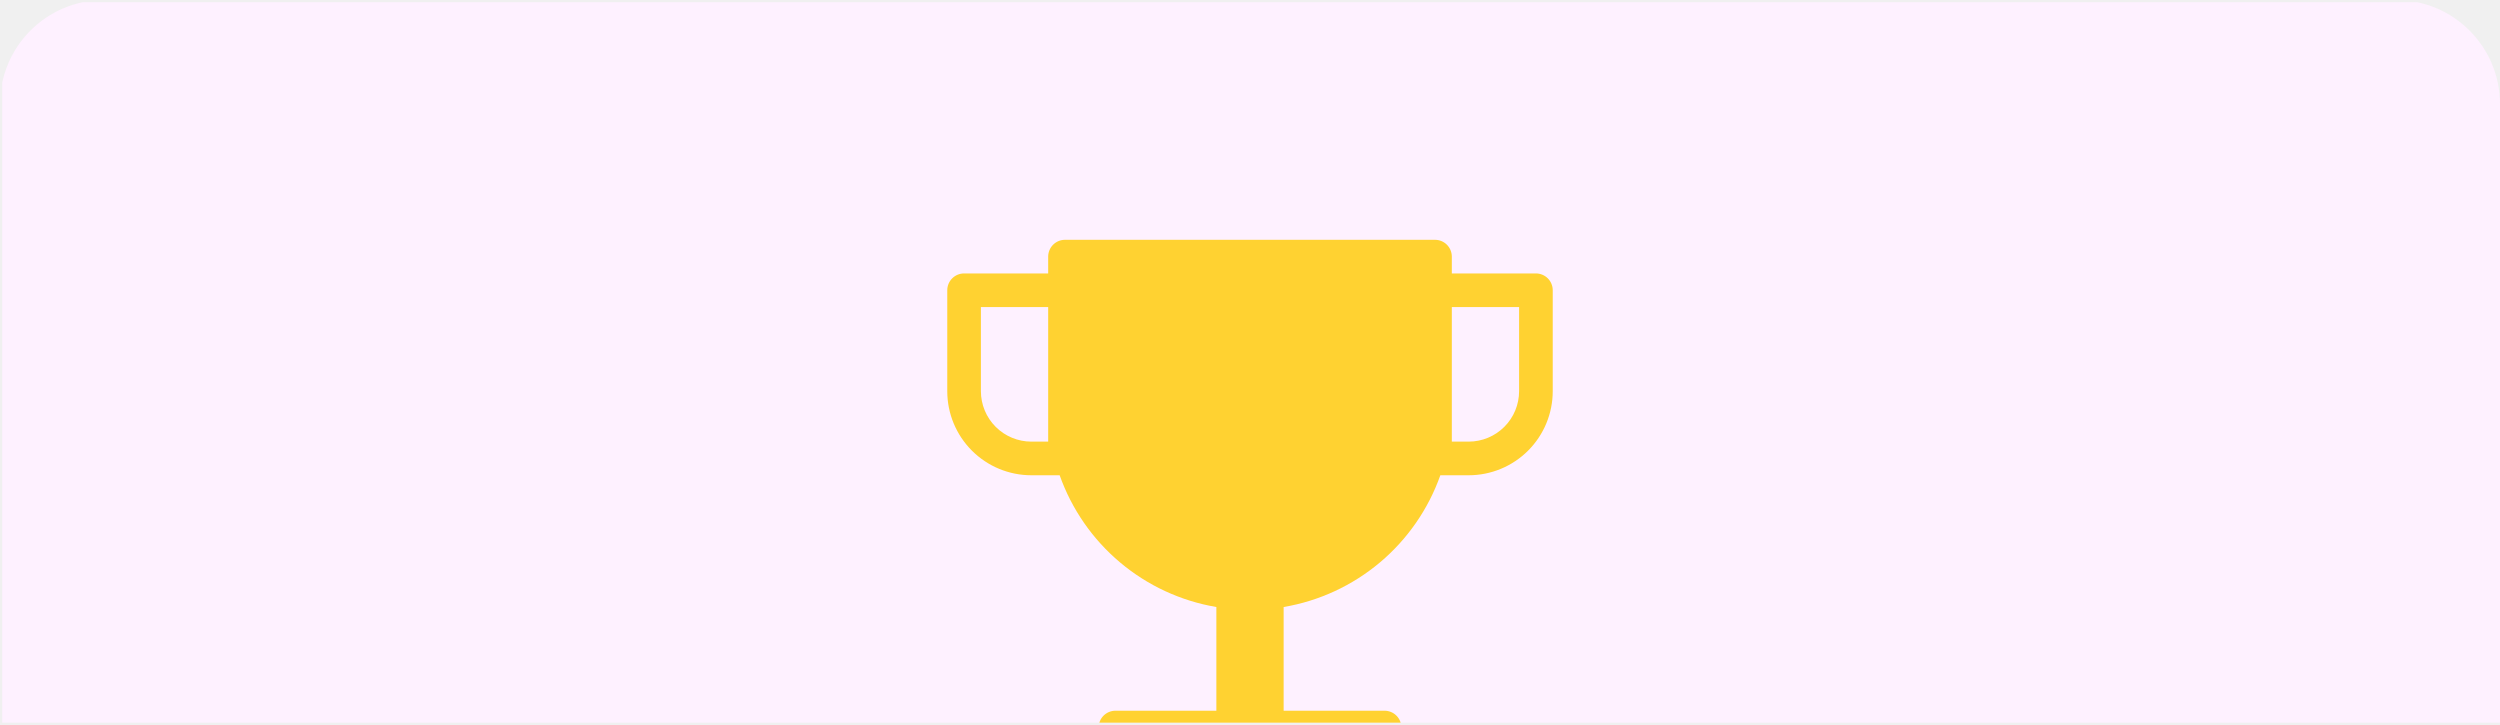
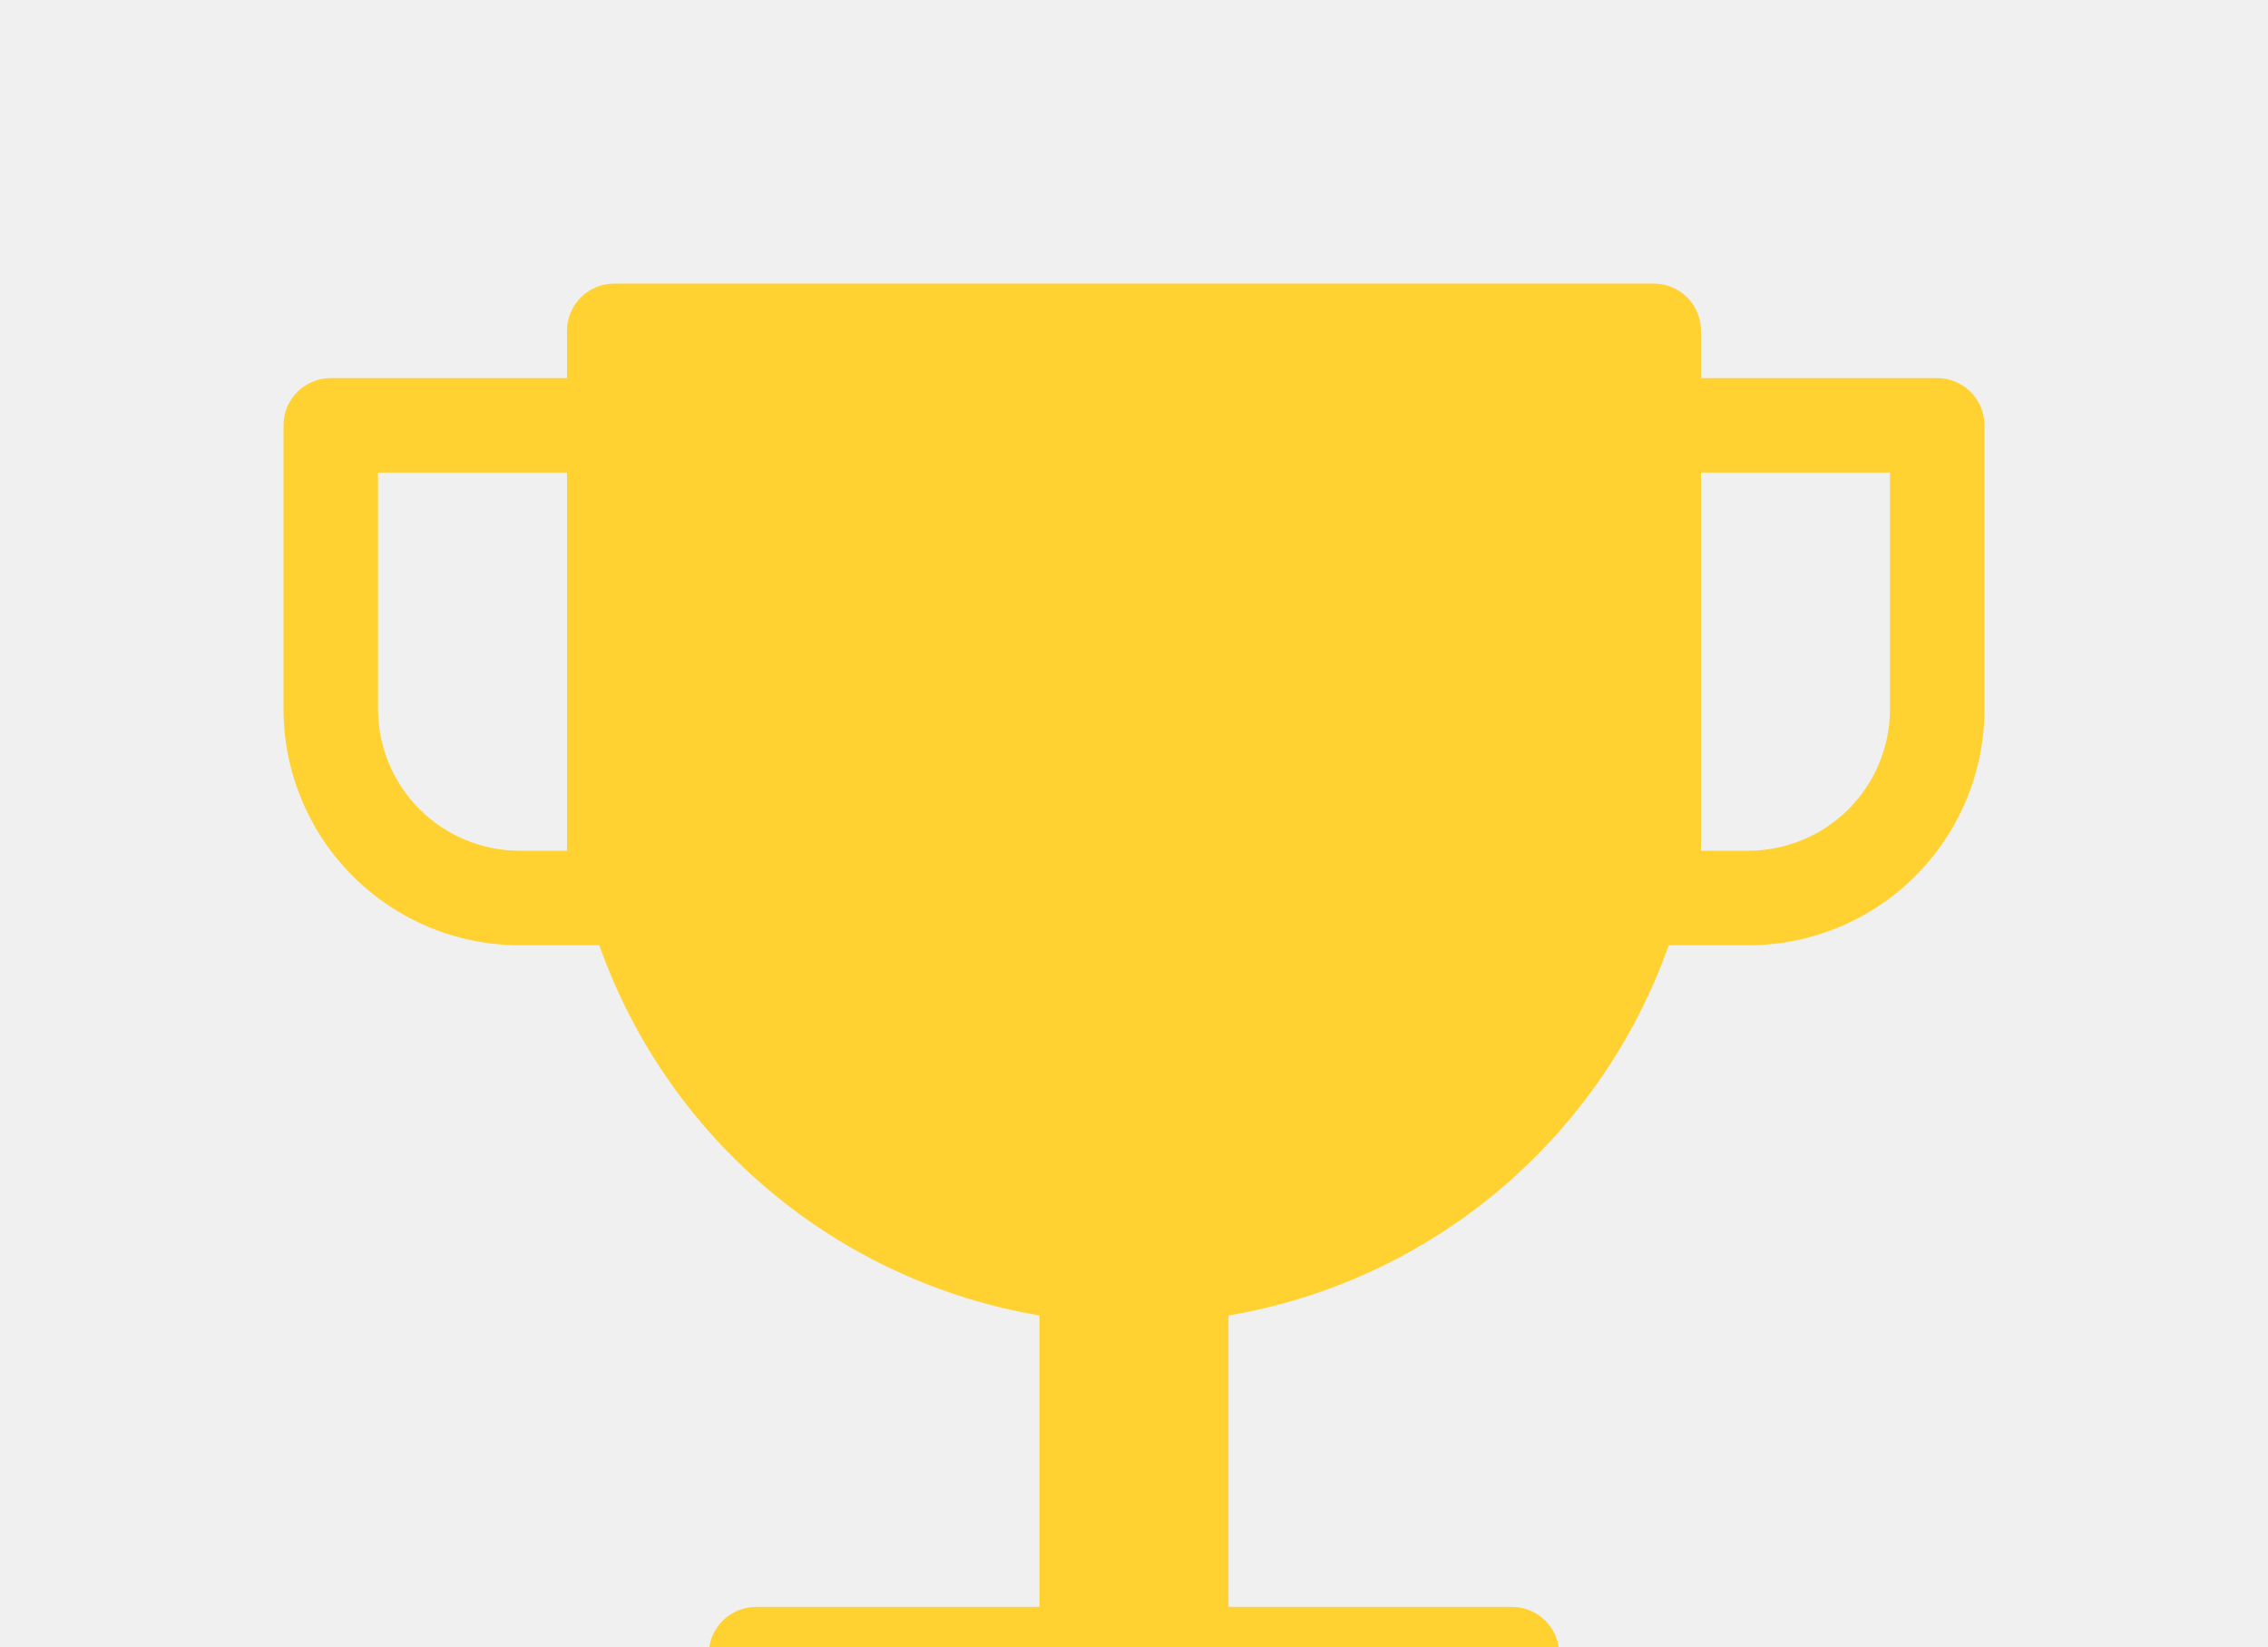
- <svg xmlns="http://www.w3.org/2000/svg" width="576" height="167" viewBox="0 0 576 167" fill="none">
-   <g clip-path="url(#clip0_7_5036)">
-     <rect width="576" height="250" rx="24" fill="#FEF1FF" />
-     <path fill-rule="evenodd" clip-rule="evenodd" d="M241.5 59.125C241.5 58.097 241.908 57.112 242.635 56.385C243.362 55.658 244.347 55.25 245.375 55.25H330.625C331.653 55.25 332.638 55.658 333.365 56.385C334.092 57.112 334.5 58.097 334.5 59.125V63H353.875C354.903 63 355.888 63.408 356.615 64.135C357.342 64.862 357.75 65.847 357.75 66.875V90.125C357.75 95.264 355.709 100.192 352.075 103.825C348.442 107.459 343.514 109.5 338.375 109.5H331.853C329.084 117.316 324.277 124.251 317.93 129.588C311.583 134.925 303.926 138.47 295.75 139.857V163.75H319C320.028 163.75 321.013 164.158 321.74 164.885C322.467 165.612 322.875 166.597 322.875 167.625V190.875C322.875 191.903 322.467 192.888 321.74 193.615C321.013 194.342 320.028 194.75 319 194.75H257C255.972 194.75 254.987 194.342 254.26 193.615C253.533 192.888 253.125 191.903 253.125 190.875V167.625C253.125 166.597 253.533 165.612 254.26 164.885C254.987 164.158 255.972 163.75 257 163.75H280.25V139.857C272.074 138.47 264.417 134.925 258.07 129.588C251.723 124.251 246.916 117.316 244.147 109.5H237.625C232.486 109.5 227.558 107.459 223.925 103.825C220.291 100.192 218.25 95.264 218.25 90.125V66.875C218.25 65.847 218.658 64.862 219.385 64.135C220.112 63.408 221.097 63 222.125 63H241.5V59.125ZM334.5 94V70.75H350V90.125C350 93.208 348.775 96.165 346.595 98.345C344.415 100.525 341.458 101.75 338.375 101.75H334.5V94ZM241.5 70.75H226V90.125C226 93.208 227.225 96.165 229.405 98.345C231.585 100.525 234.542 101.75 237.625 101.75H241.5V70.75Z" fill="#FFD231" />
+ <svg xmlns="http://www.w3.org/2000/svg" width="186" height="135" viewBox="0 0 186 135" fill="none">
+   <g id="healthicons:award-trophy">
+     <path id="Vector" fill-rule="evenodd" clip-rule="evenodd" d="M46.5 27.125C46.5 26.097 46.908 25.112 47.635 24.385C48.362 23.658 49.347 23.25 50.375 23.25H135.625C136.653 23.25 137.638 23.658 138.365 24.385C139.092 25.112 139.5 26.097 139.5 27.125V31H158.875C159.903 31 160.888 31.408 161.615 32.135C162.342 32.862 162.75 33.847 162.75 34.875V58.125C162.75 63.264 160.709 68.192 157.075 71.825C153.442 75.459 148.514 77.5 143.375 77.5H136.853C134.084 85.316 129.277 92.251 122.93 97.588C116.583 102.925 108.926 106.47 100.75 107.857V131.75H124C125.028 131.75 126.013 132.158 126.74 132.885C127.467 133.612 127.875 134.597 127.875 135.625V158.875C127.875 159.903 127.467 160.888 126.74 161.615C126.013 162.342 125.028 162.75 124 162.75H62C60.972 162.75 59.987 162.342 59.26 161.615C58.533 160.888 58.125 159.903 58.125 158.875V135.625C58.125 134.597 58.533 133.612 59.26 132.885C59.987 132.158 60.972 131.75 62 131.75H85.25V107.857C77.074 106.47 69.417 102.925 63.07 97.588C56.723 92.251 51.916 85.316 49.147 77.5H42.625C37.486 77.5 32.558 75.459 28.925 71.825C25.291 68.192 23.25 63.264 23.25 58.125V34.875C23.25 33.847 23.658 32.862 24.385 32.135C25.112 31.408 26.097 31 27.125 31H46.5V27.125ZM139.5 62V38.75H155V58.125C155 61.208 153.775 64.165 151.595 66.345C149.415 68.525 146.458 69.75 143.375 69.75H139.5V62ZM46.5 38.75H31V58.125C31 61.208 32.225 64.165 34.405 66.345C36.585 68.525 39.542 69.75 42.625 69.75H46.5V38.75Z" fill="#FFD231" />
  </g>
-   <defs>
-     <clipPath id="clip0_7_5036">
-       <rect width="575.5" height="166" fill="white" transform="translate(0.5 0.5)" />
-     </clipPath>
-   </defs>
</svg>
